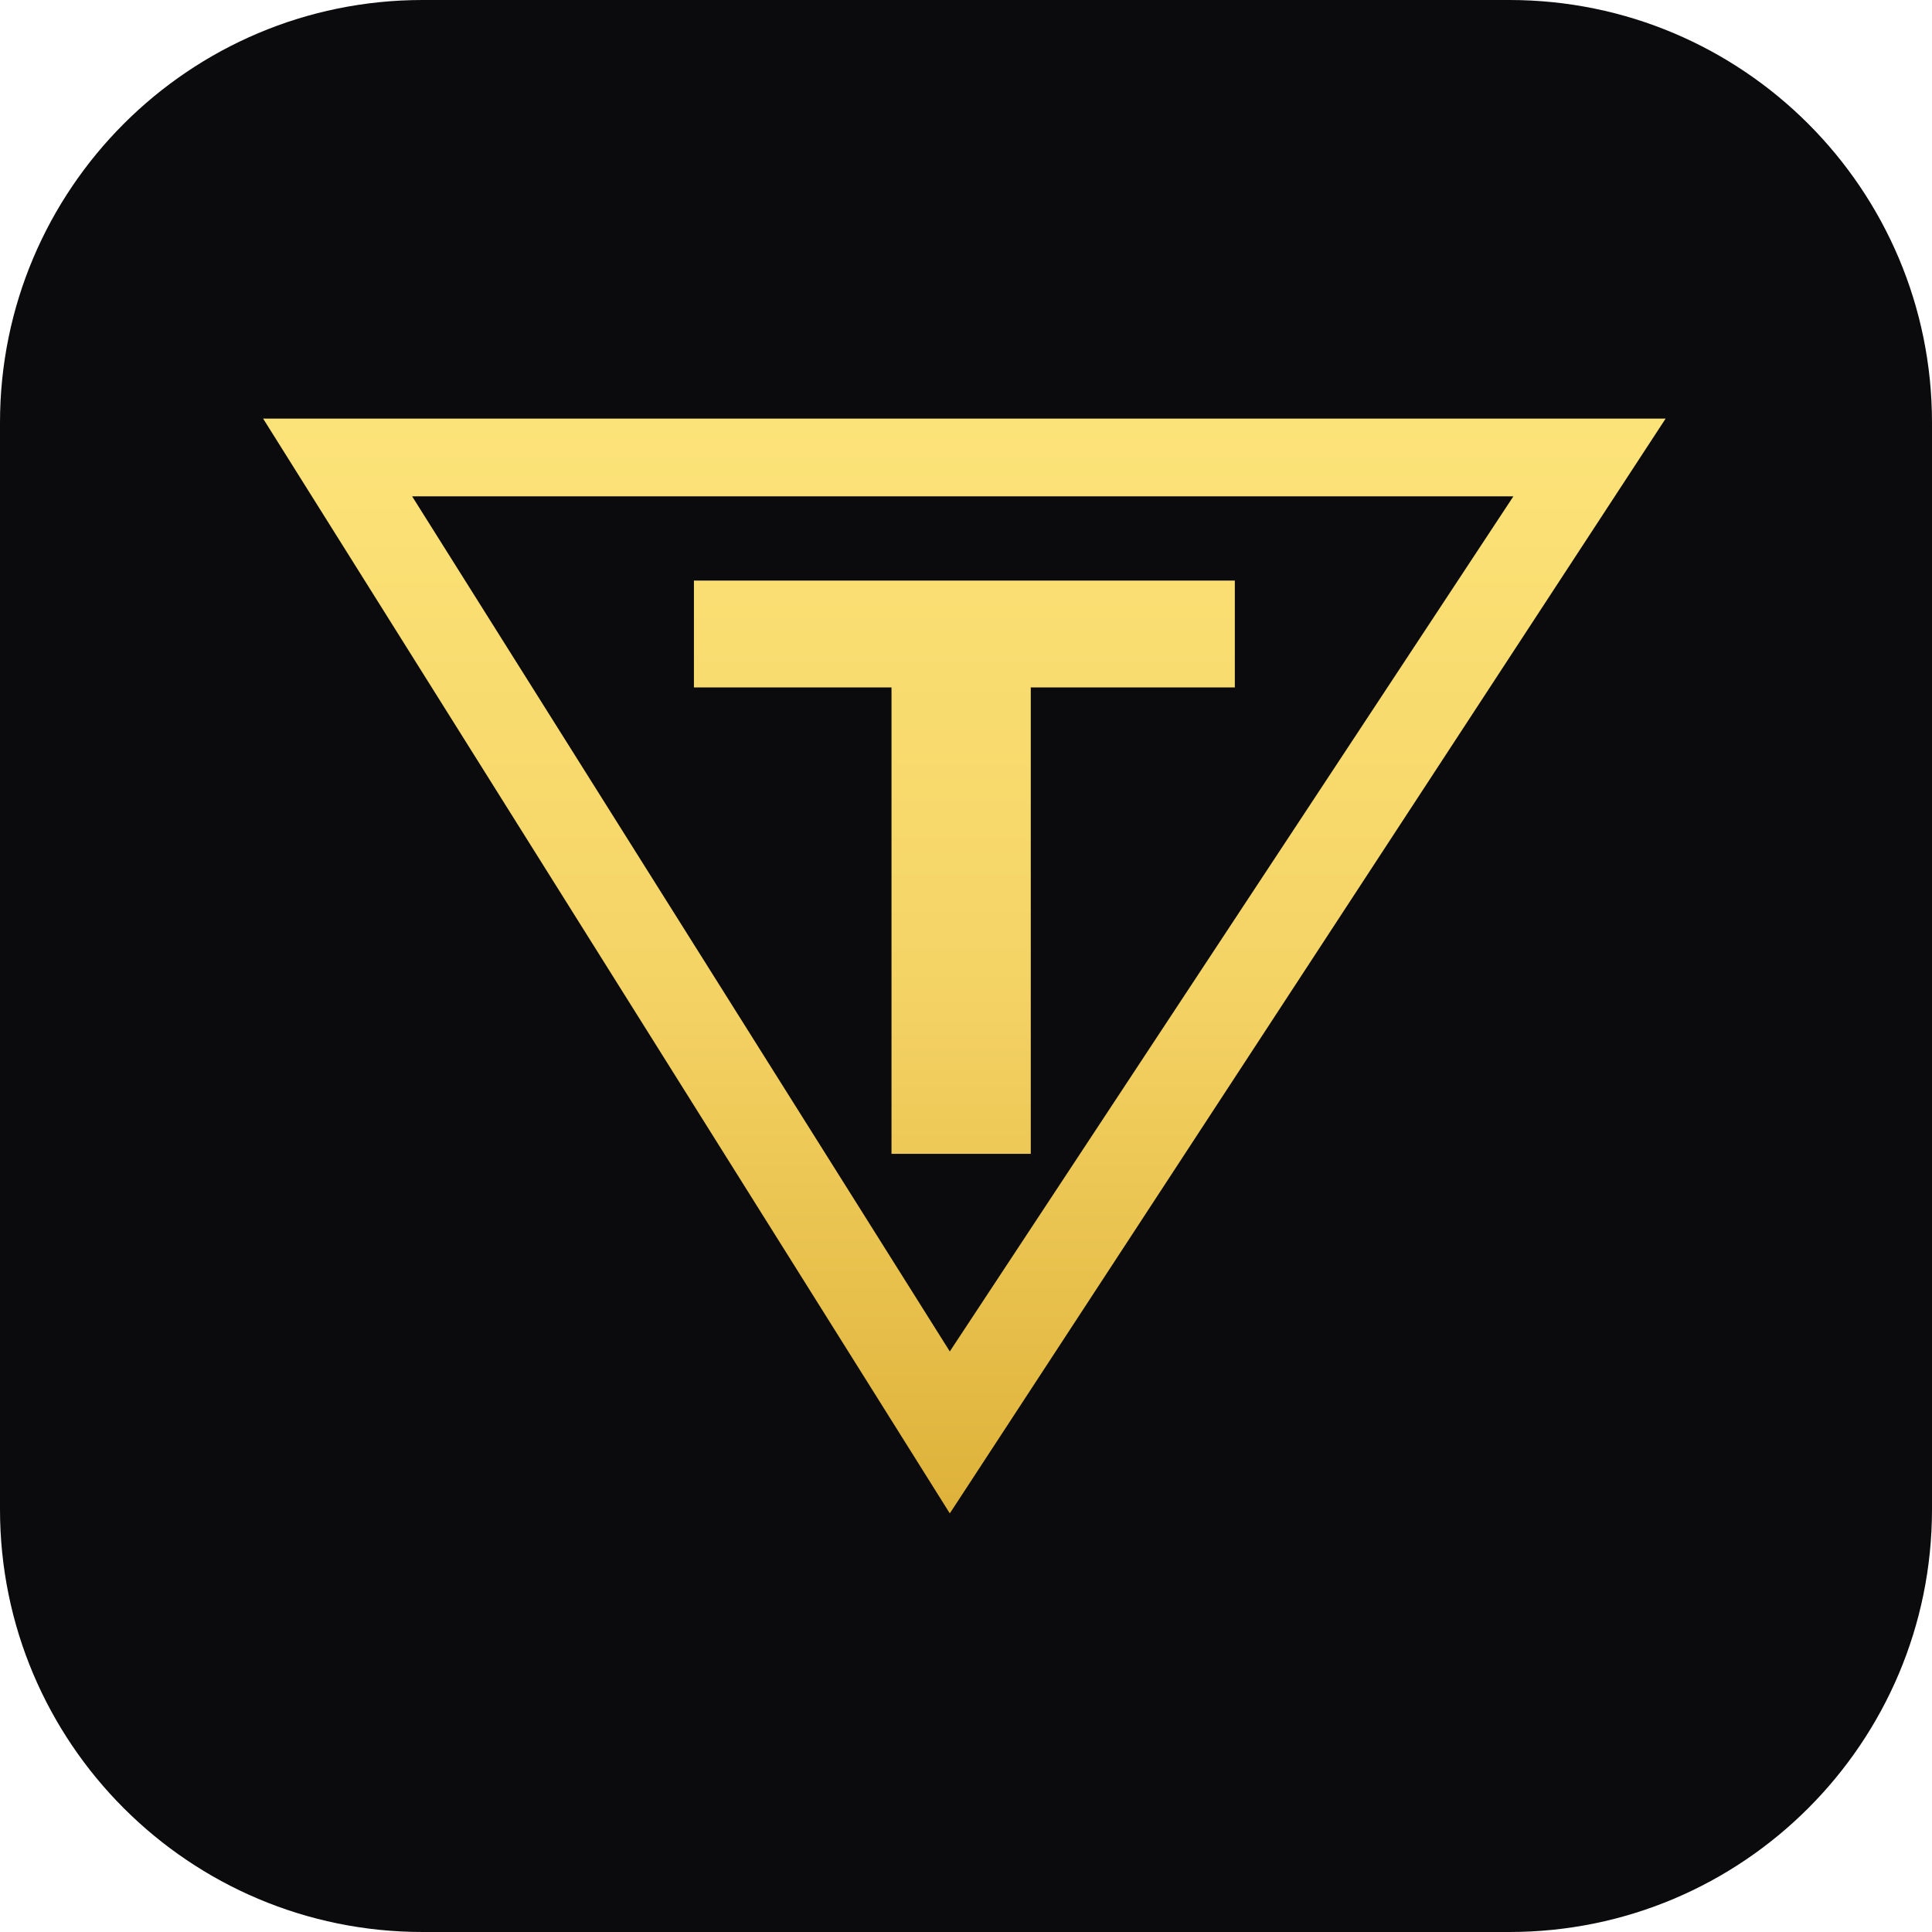
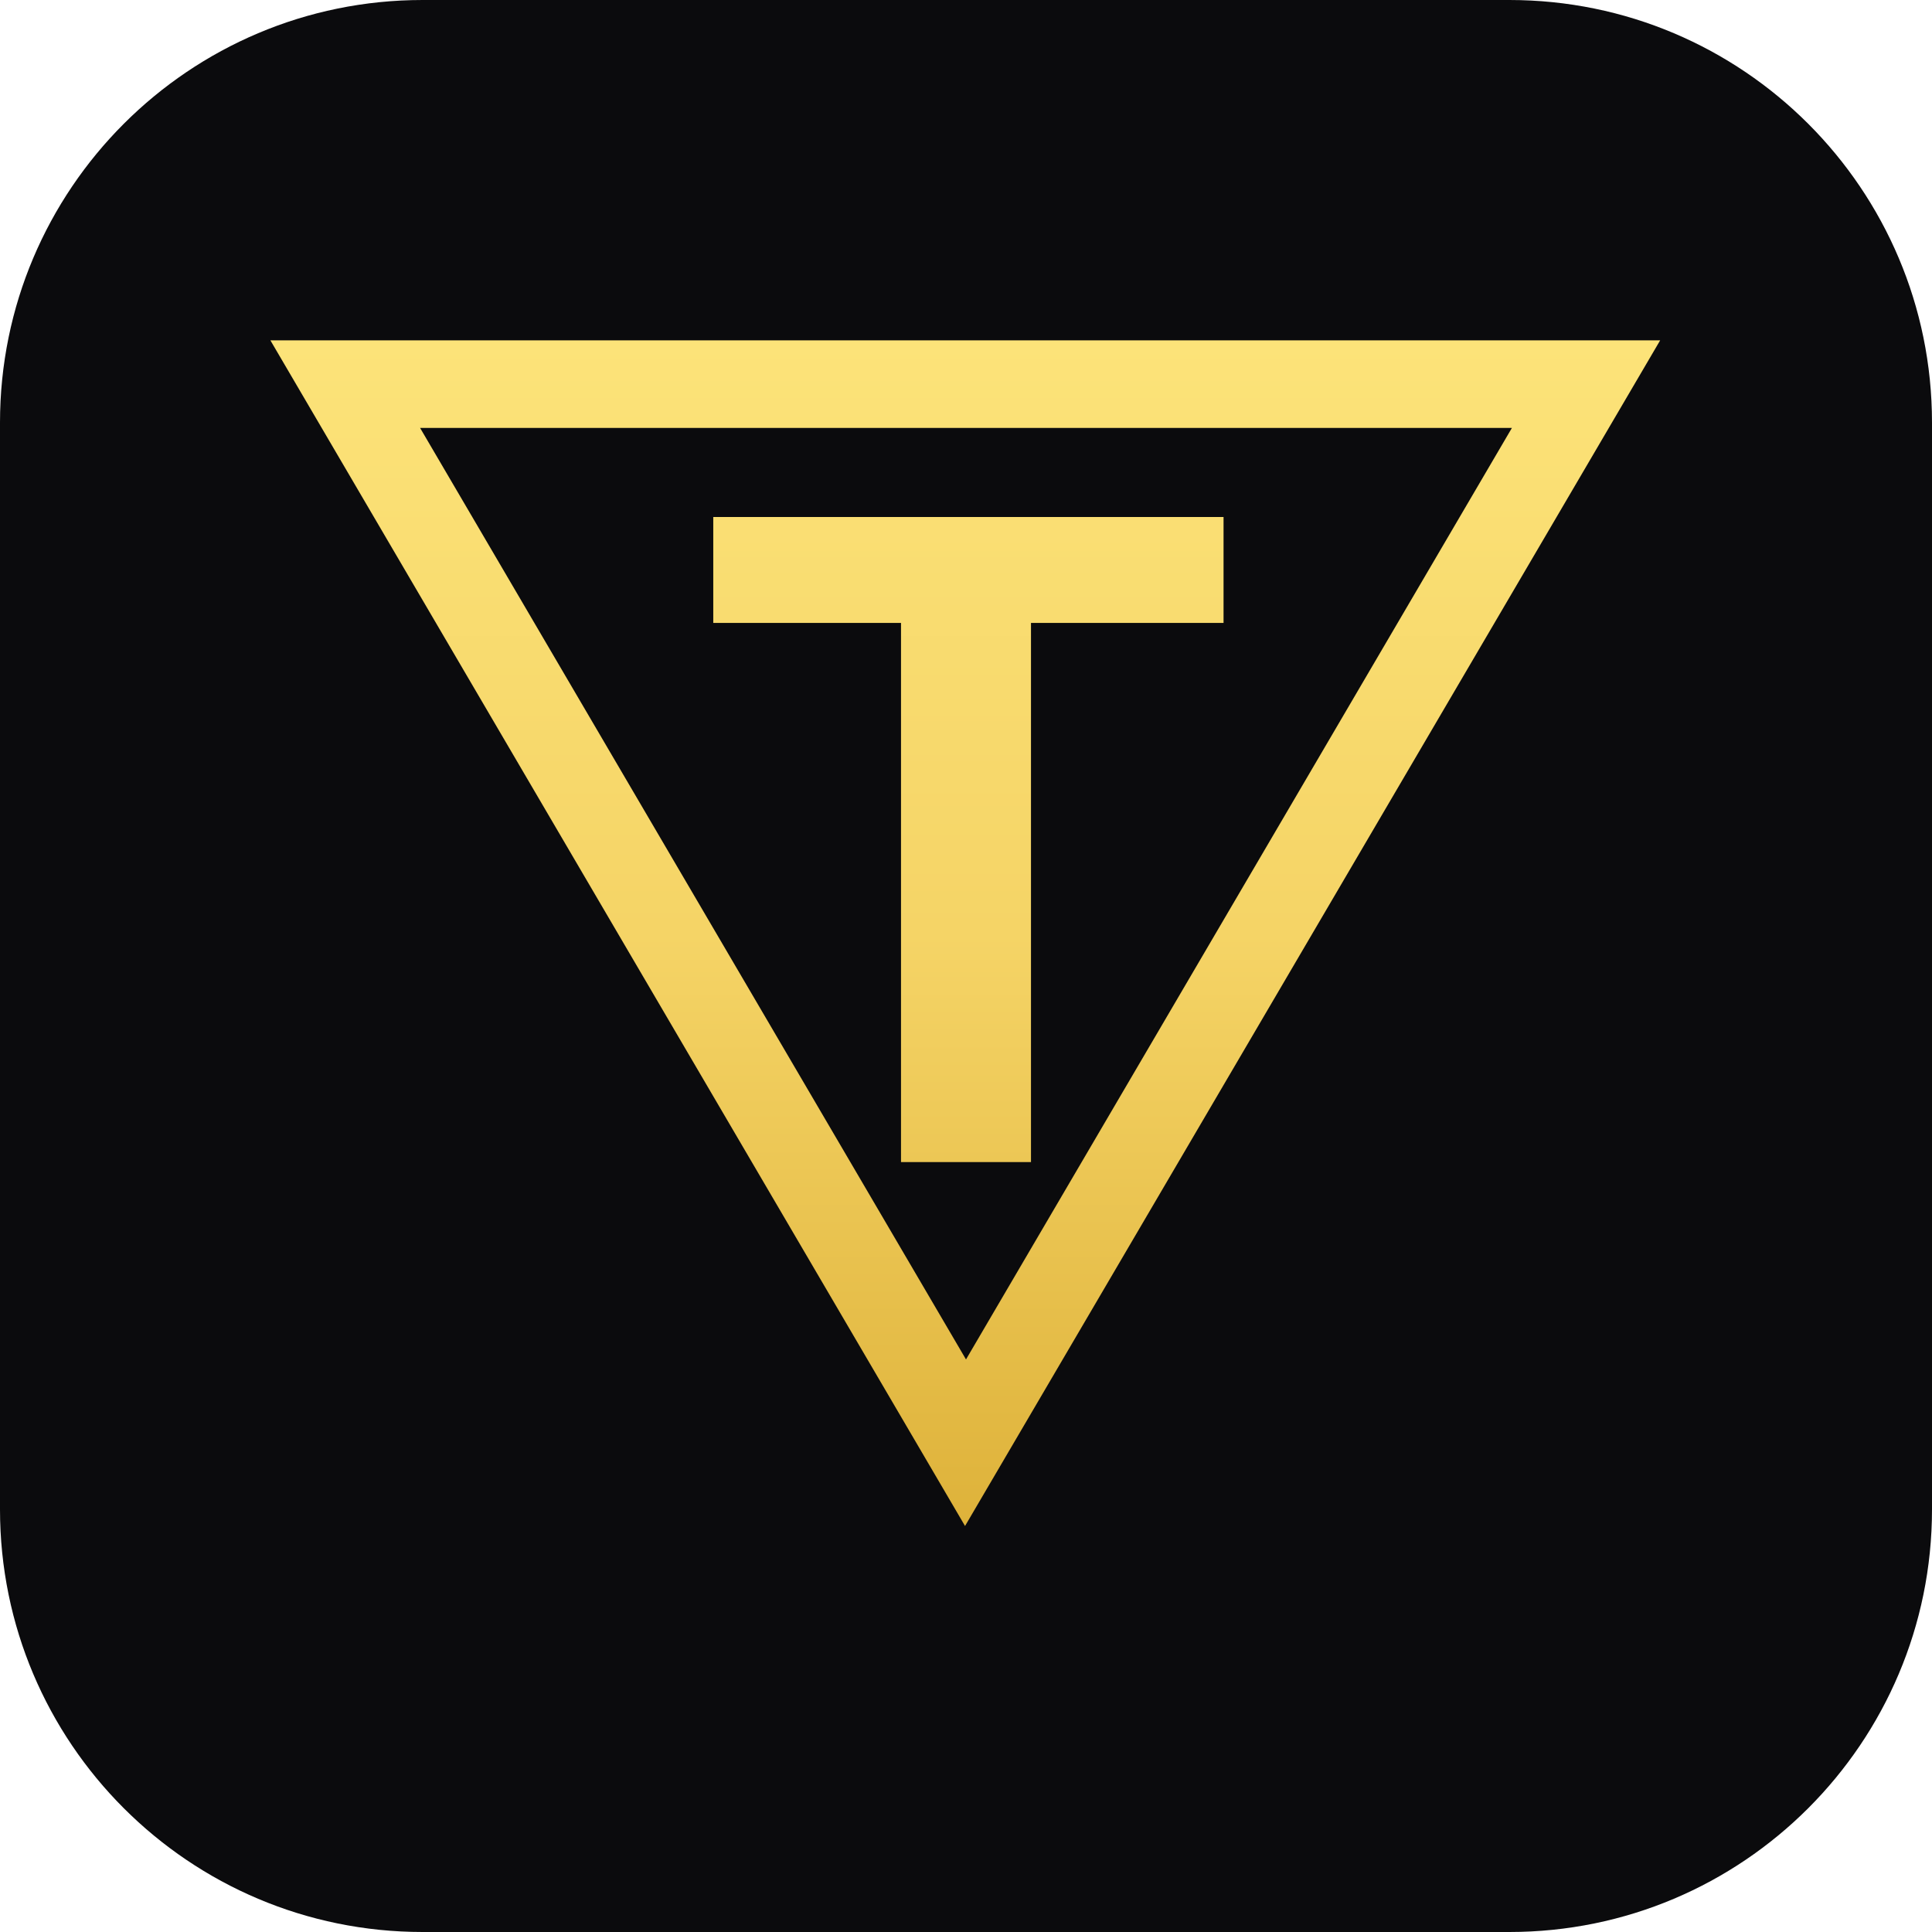
<svg xmlns="http://www.w3.org/2000/svg" viewBox="0 0 64 64">
  <rect width="64" height="64" rx="14" fill="#0B0B0D" />
-   <svg x="7" y="9" width="50" height="46" viewBox="150 262 466 372">
+   <svg x="8" y="9" width="48" height="44" viewBox="-6 -6 301 260">
    <defs>
-       <linearGradient id="g-i" gradientUnits="userSpaceOnUse" x1="0" y1="279" x2="0" y2="617">
+       <linearGradient id="g-i" gradientUnits="userSpaceOnUse" x1="0" y1="0" x2="0" y2="247">
        <stop offset="0" stop-color="#FCE379" />
        <stop offset=".5" stop-color="#F5D466" />
        <stop offset="1" stop-color="#DEB23A" />
      </linearGradient>
    </defs>
-     <path d="M166 279H599L378 617Z M212 303L378 567L552 303Z M299 329H466V362H403V506H360V362H299Z" fill="url(#g-i)" fill-rule="evenodd" />
+     <path d="M0 0.3H288.7L144.3 246.6Z M31.1 18.5L144.5 212L257.9 18.5Z M92 37H198V59H158V171H131V59H92Z" fill="url(#g-i)" fill-rule="nonzero" />
  </svg>
</svg>
